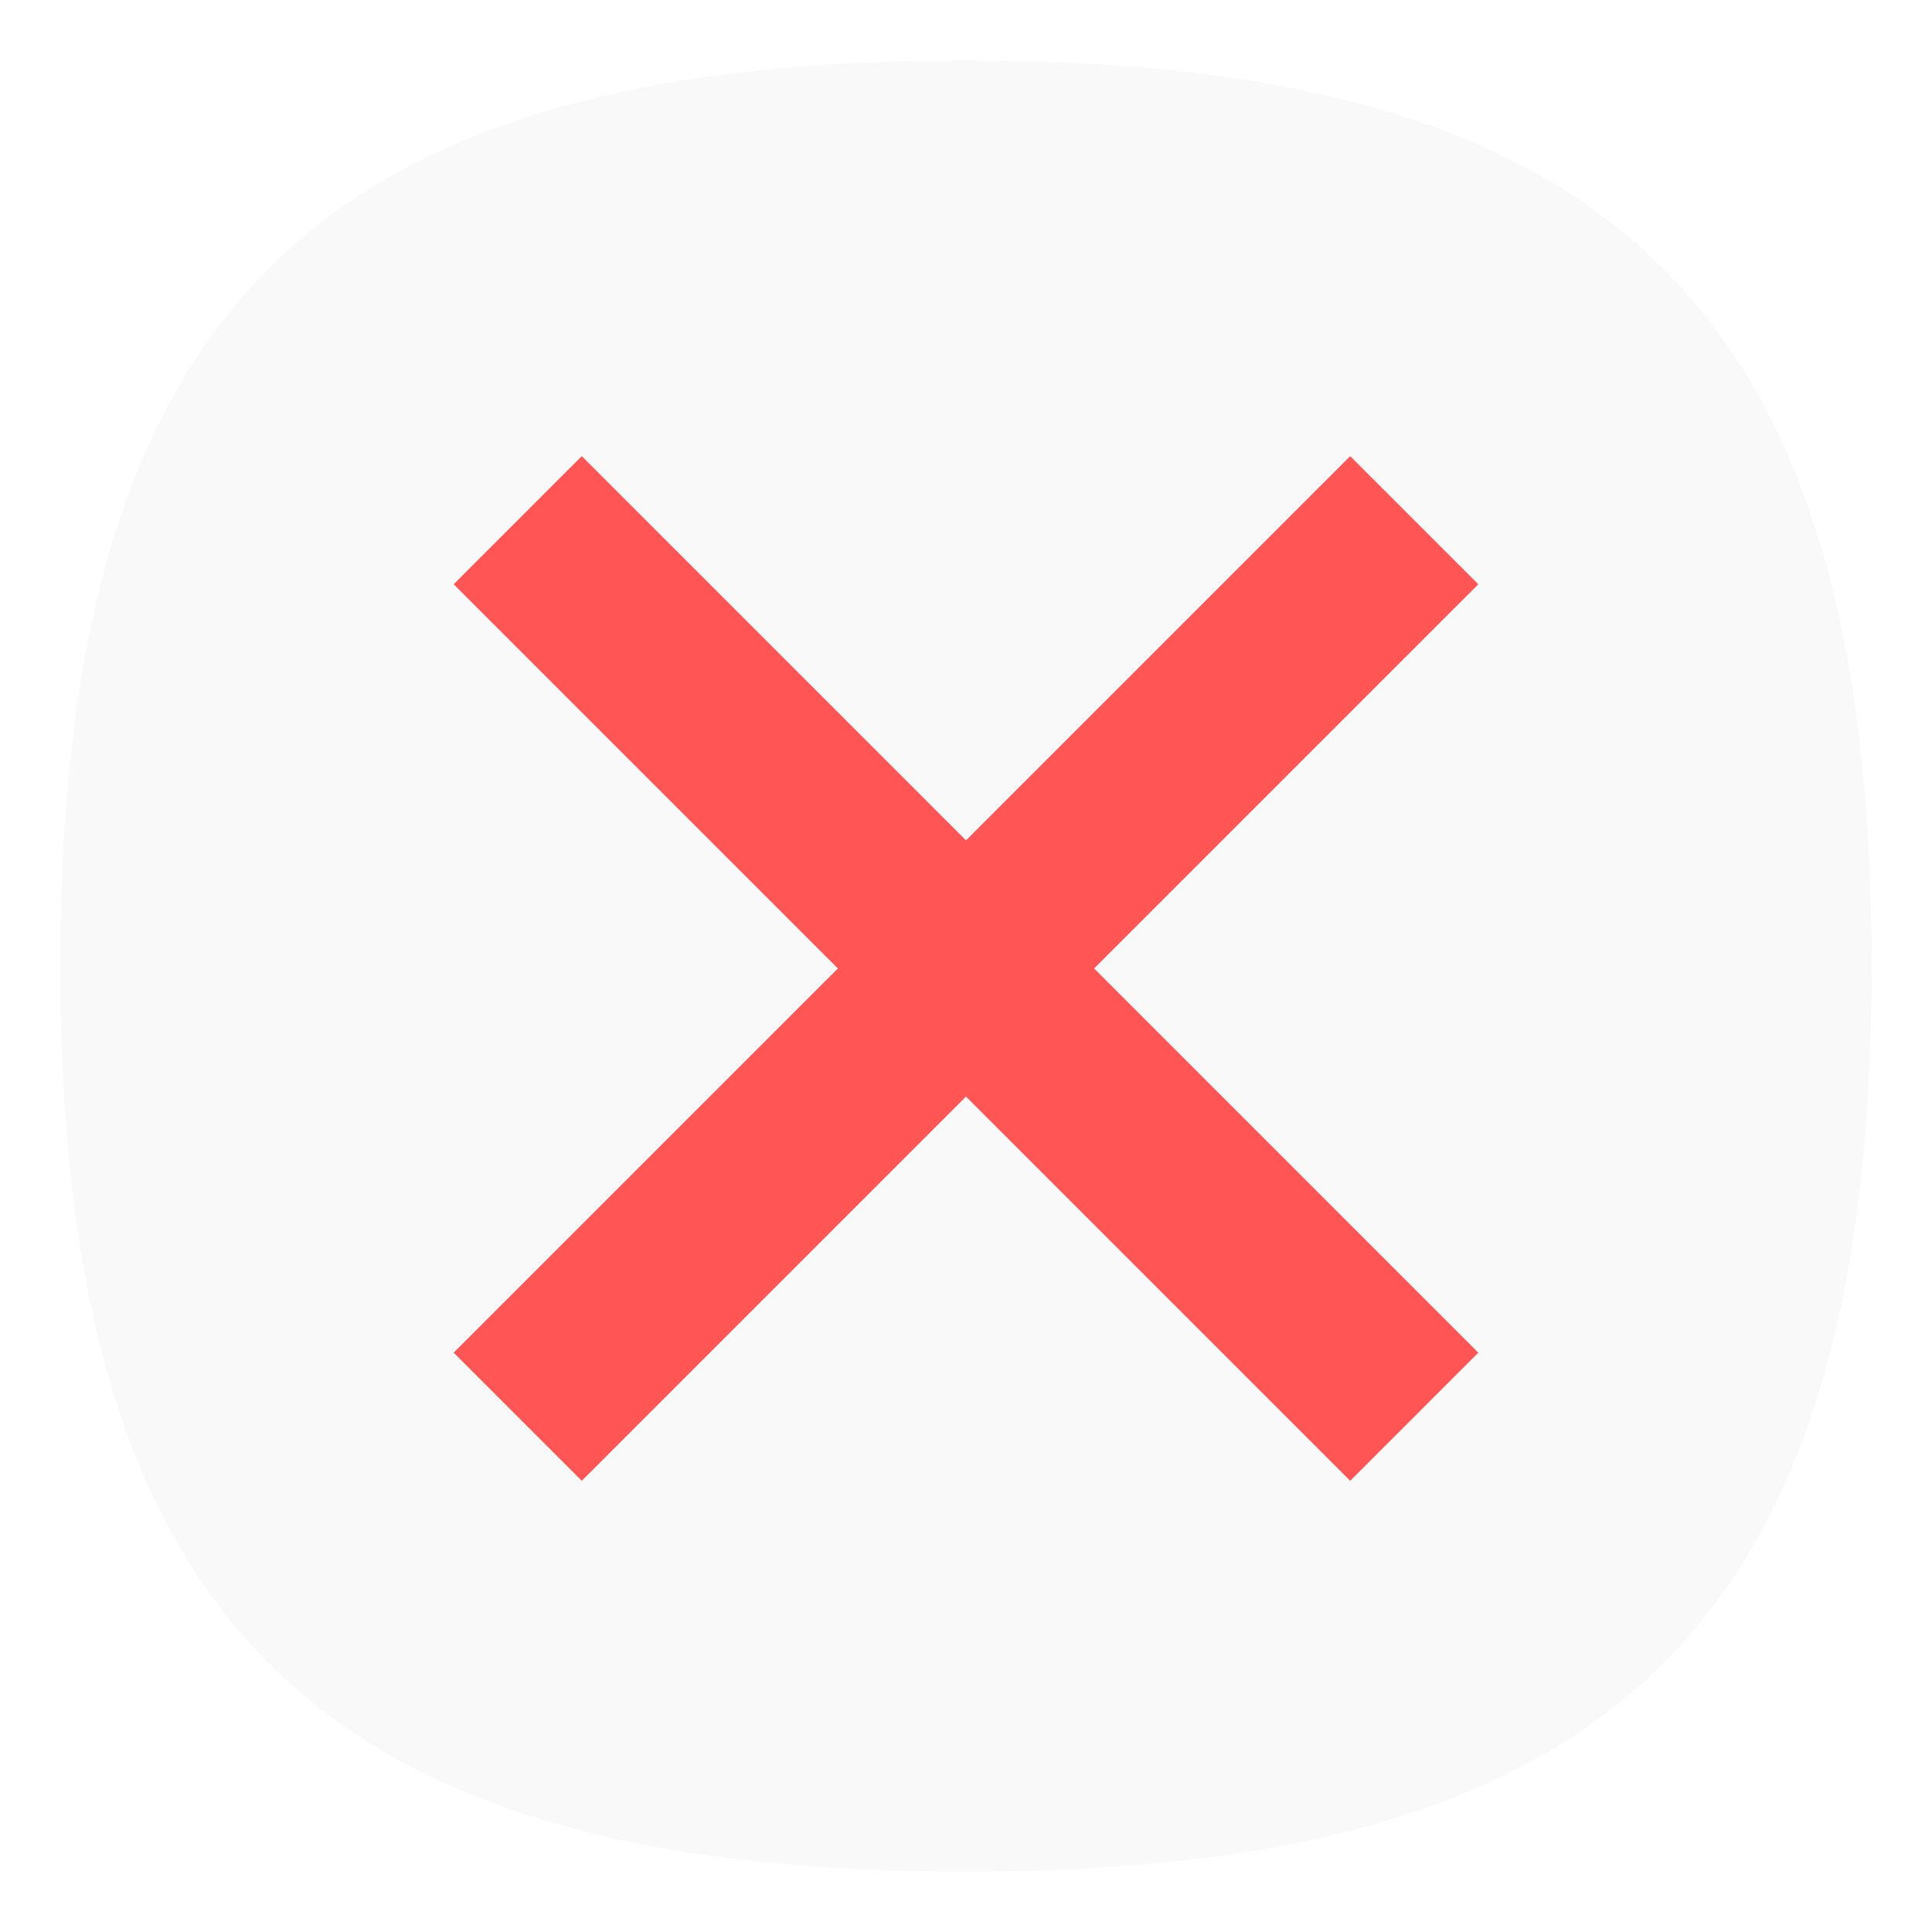
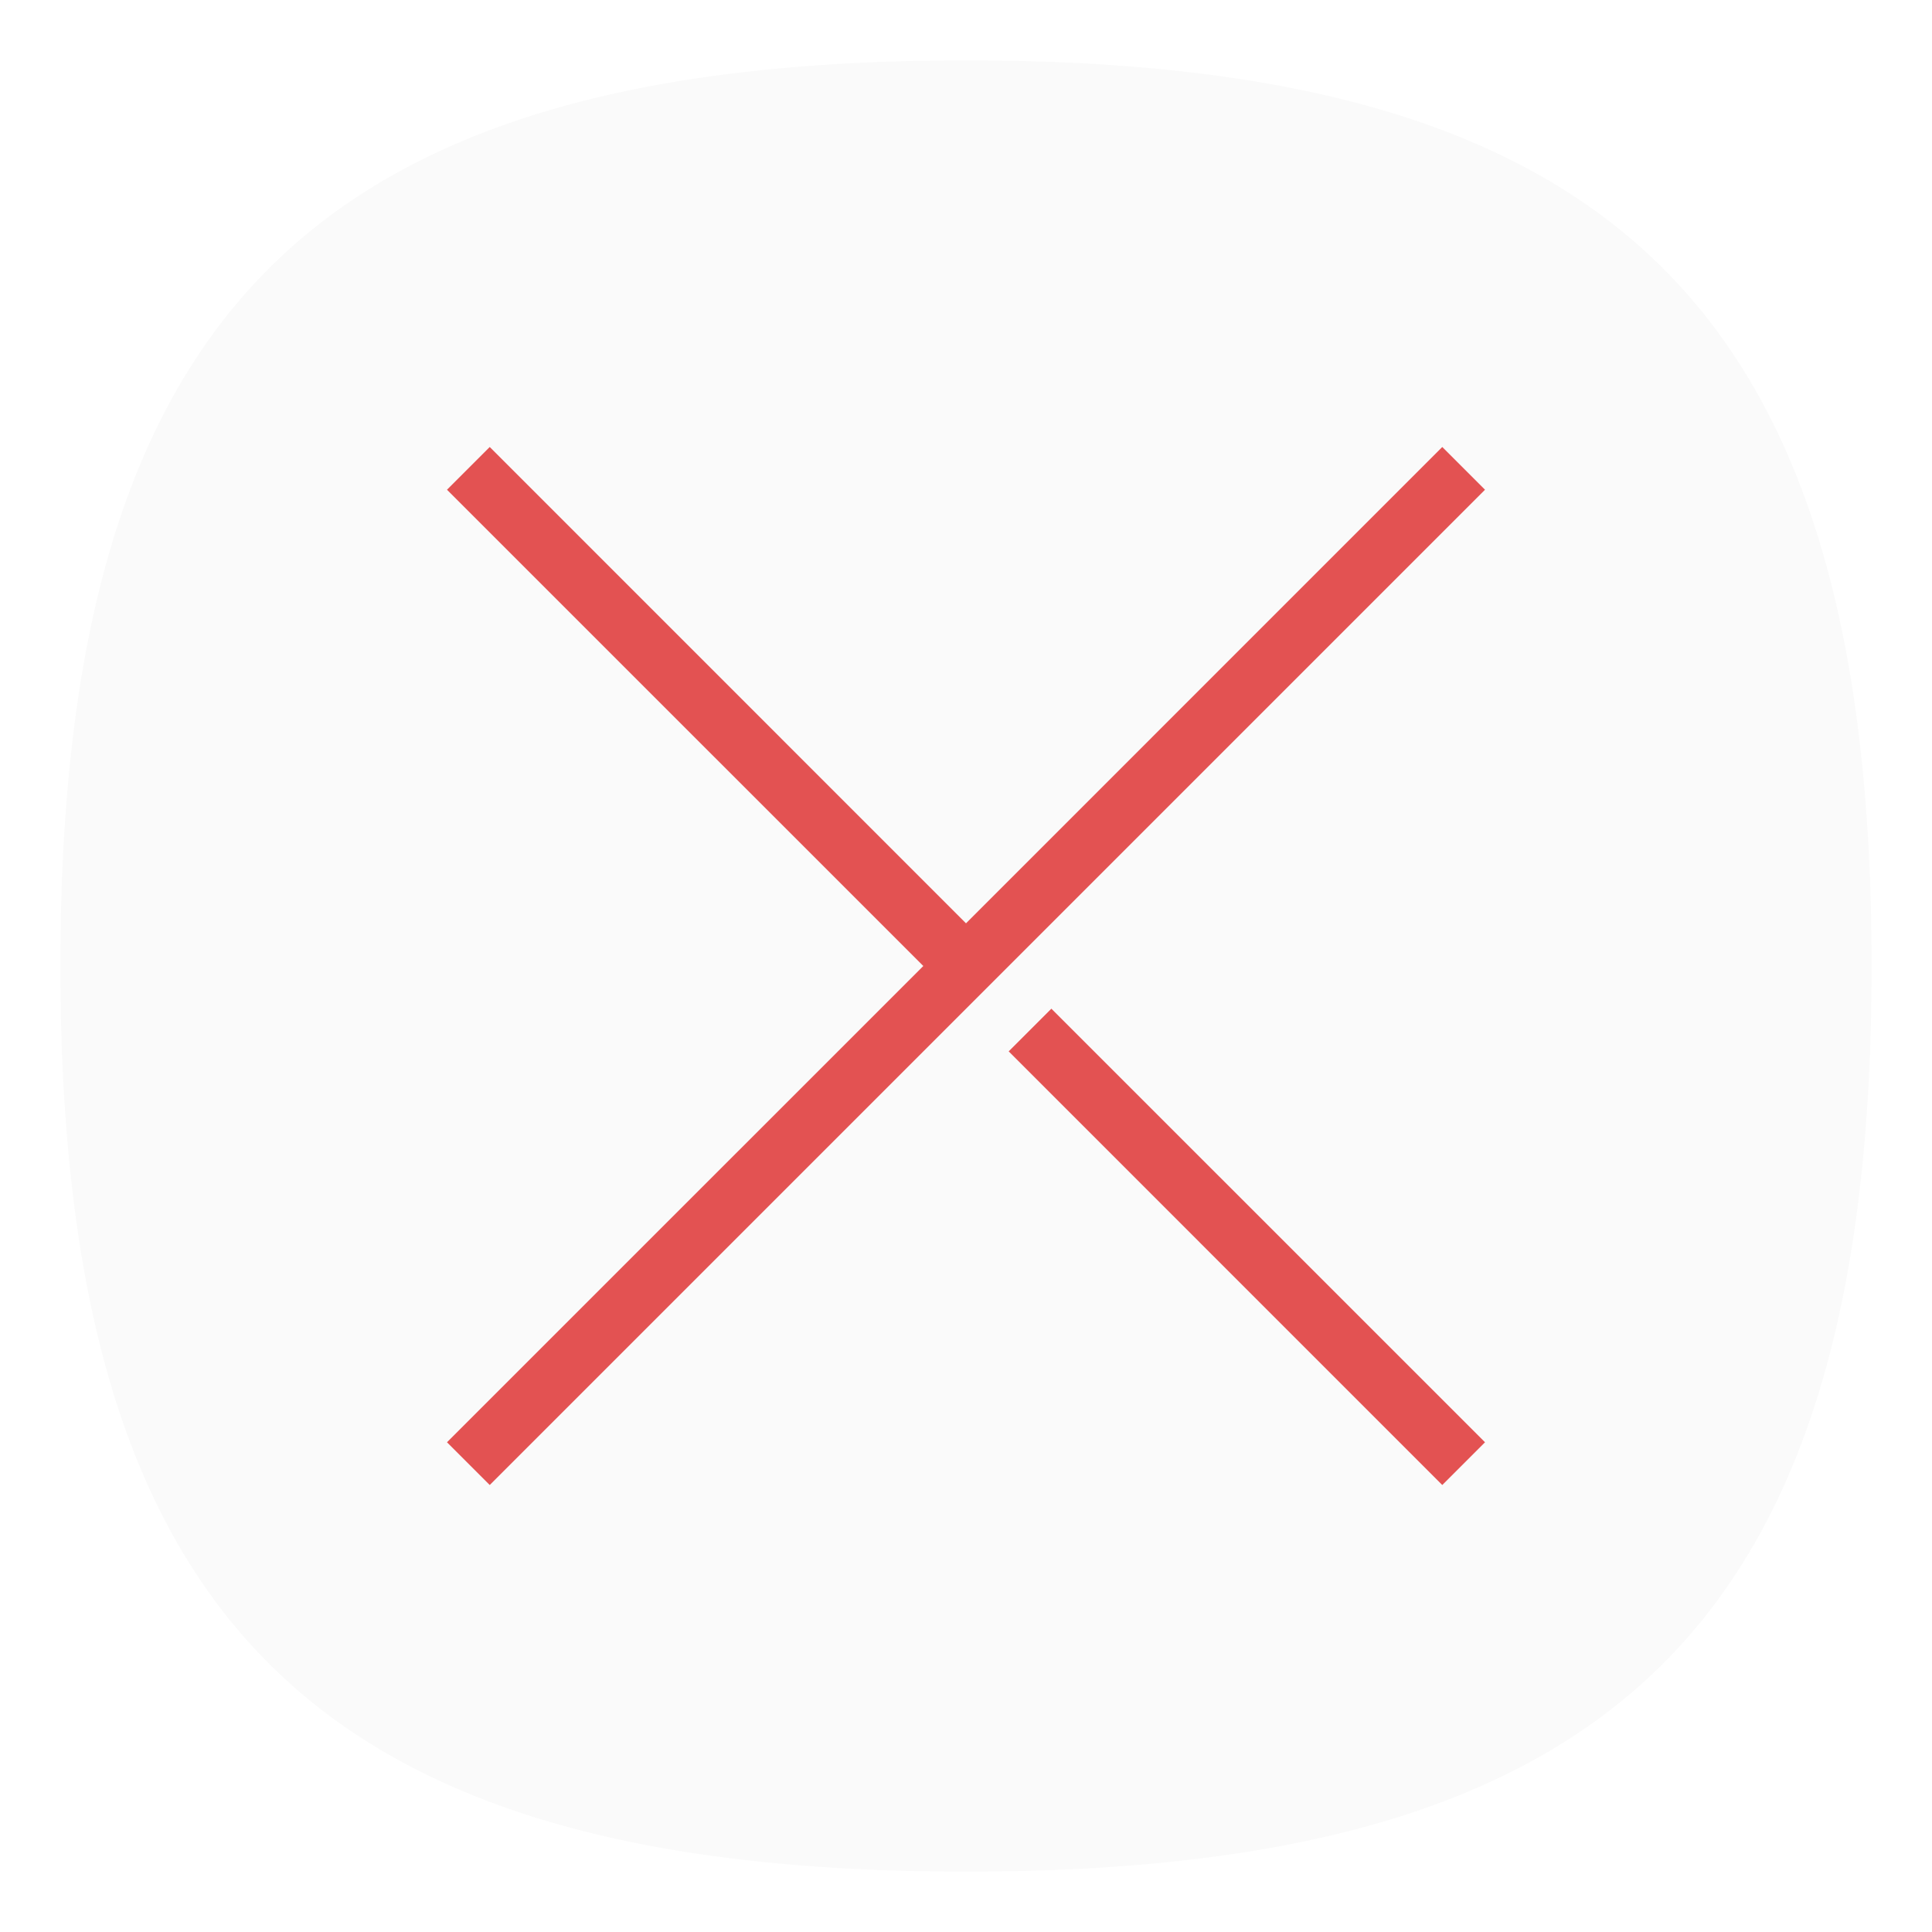
<svg xmlns="http://www.w3.org/2000/svg" viewbox="0 0 200 200" version="1.1" id="svg4" width="64" height="64">
  <defs id="defs8" />
-   <path d="M 2,32 C 2,10.4 10.4,2 32,2 53.6,2 62,10.4 62,32 62,53.6 53.6,62 32,62 10.4,62 2,53.6 2,32" id="path2" style="stroke-width:0.3;fill:#f9f9f9;fill-opacity:1;stroke:none" />
-   <path id="rect843" style="fill:#ff5555;stroke-width:4;stroke-linecap:round;stroke-linejoin:round" d="M 15.029,19.354 27.757,32.082 15.029,44.81 19.272,49.053 32,36.325 44.728,49.053 48.971,44.81 36.243,32.082 48.971,19.354 44.728,15.111 32,27.839 19.272,15.111 Z" />
+   <path id="rect1794" style="fill:#fafafa;fill-opacity:1;stroke-width:2;stroke-linecap:round;stroke-linejoin:round" d="M 32 2 C 10.4 2 2 10.4 2 32 C 2 53.6 10.4 62 32 62 C 53.6 62 62 53.6 62 32 C 62 10.4 53.6 2 32 2 z " />
+   <path id="path2885" style="fill:#e35252;fill-opacity:1;stroke-width:4;stroke-linecap:round;stroke-linejoin:round" d="M 16.223,14.807 14.807,16.223 30.586,32 14.807,47.777 16.223,49.193 49.193,16.223 47.777,14.807 32,30.586 Z m 18.605,18.607 -1.414,1.414 14.363,14.365 1.416,-1.416 z" />
</svg>
